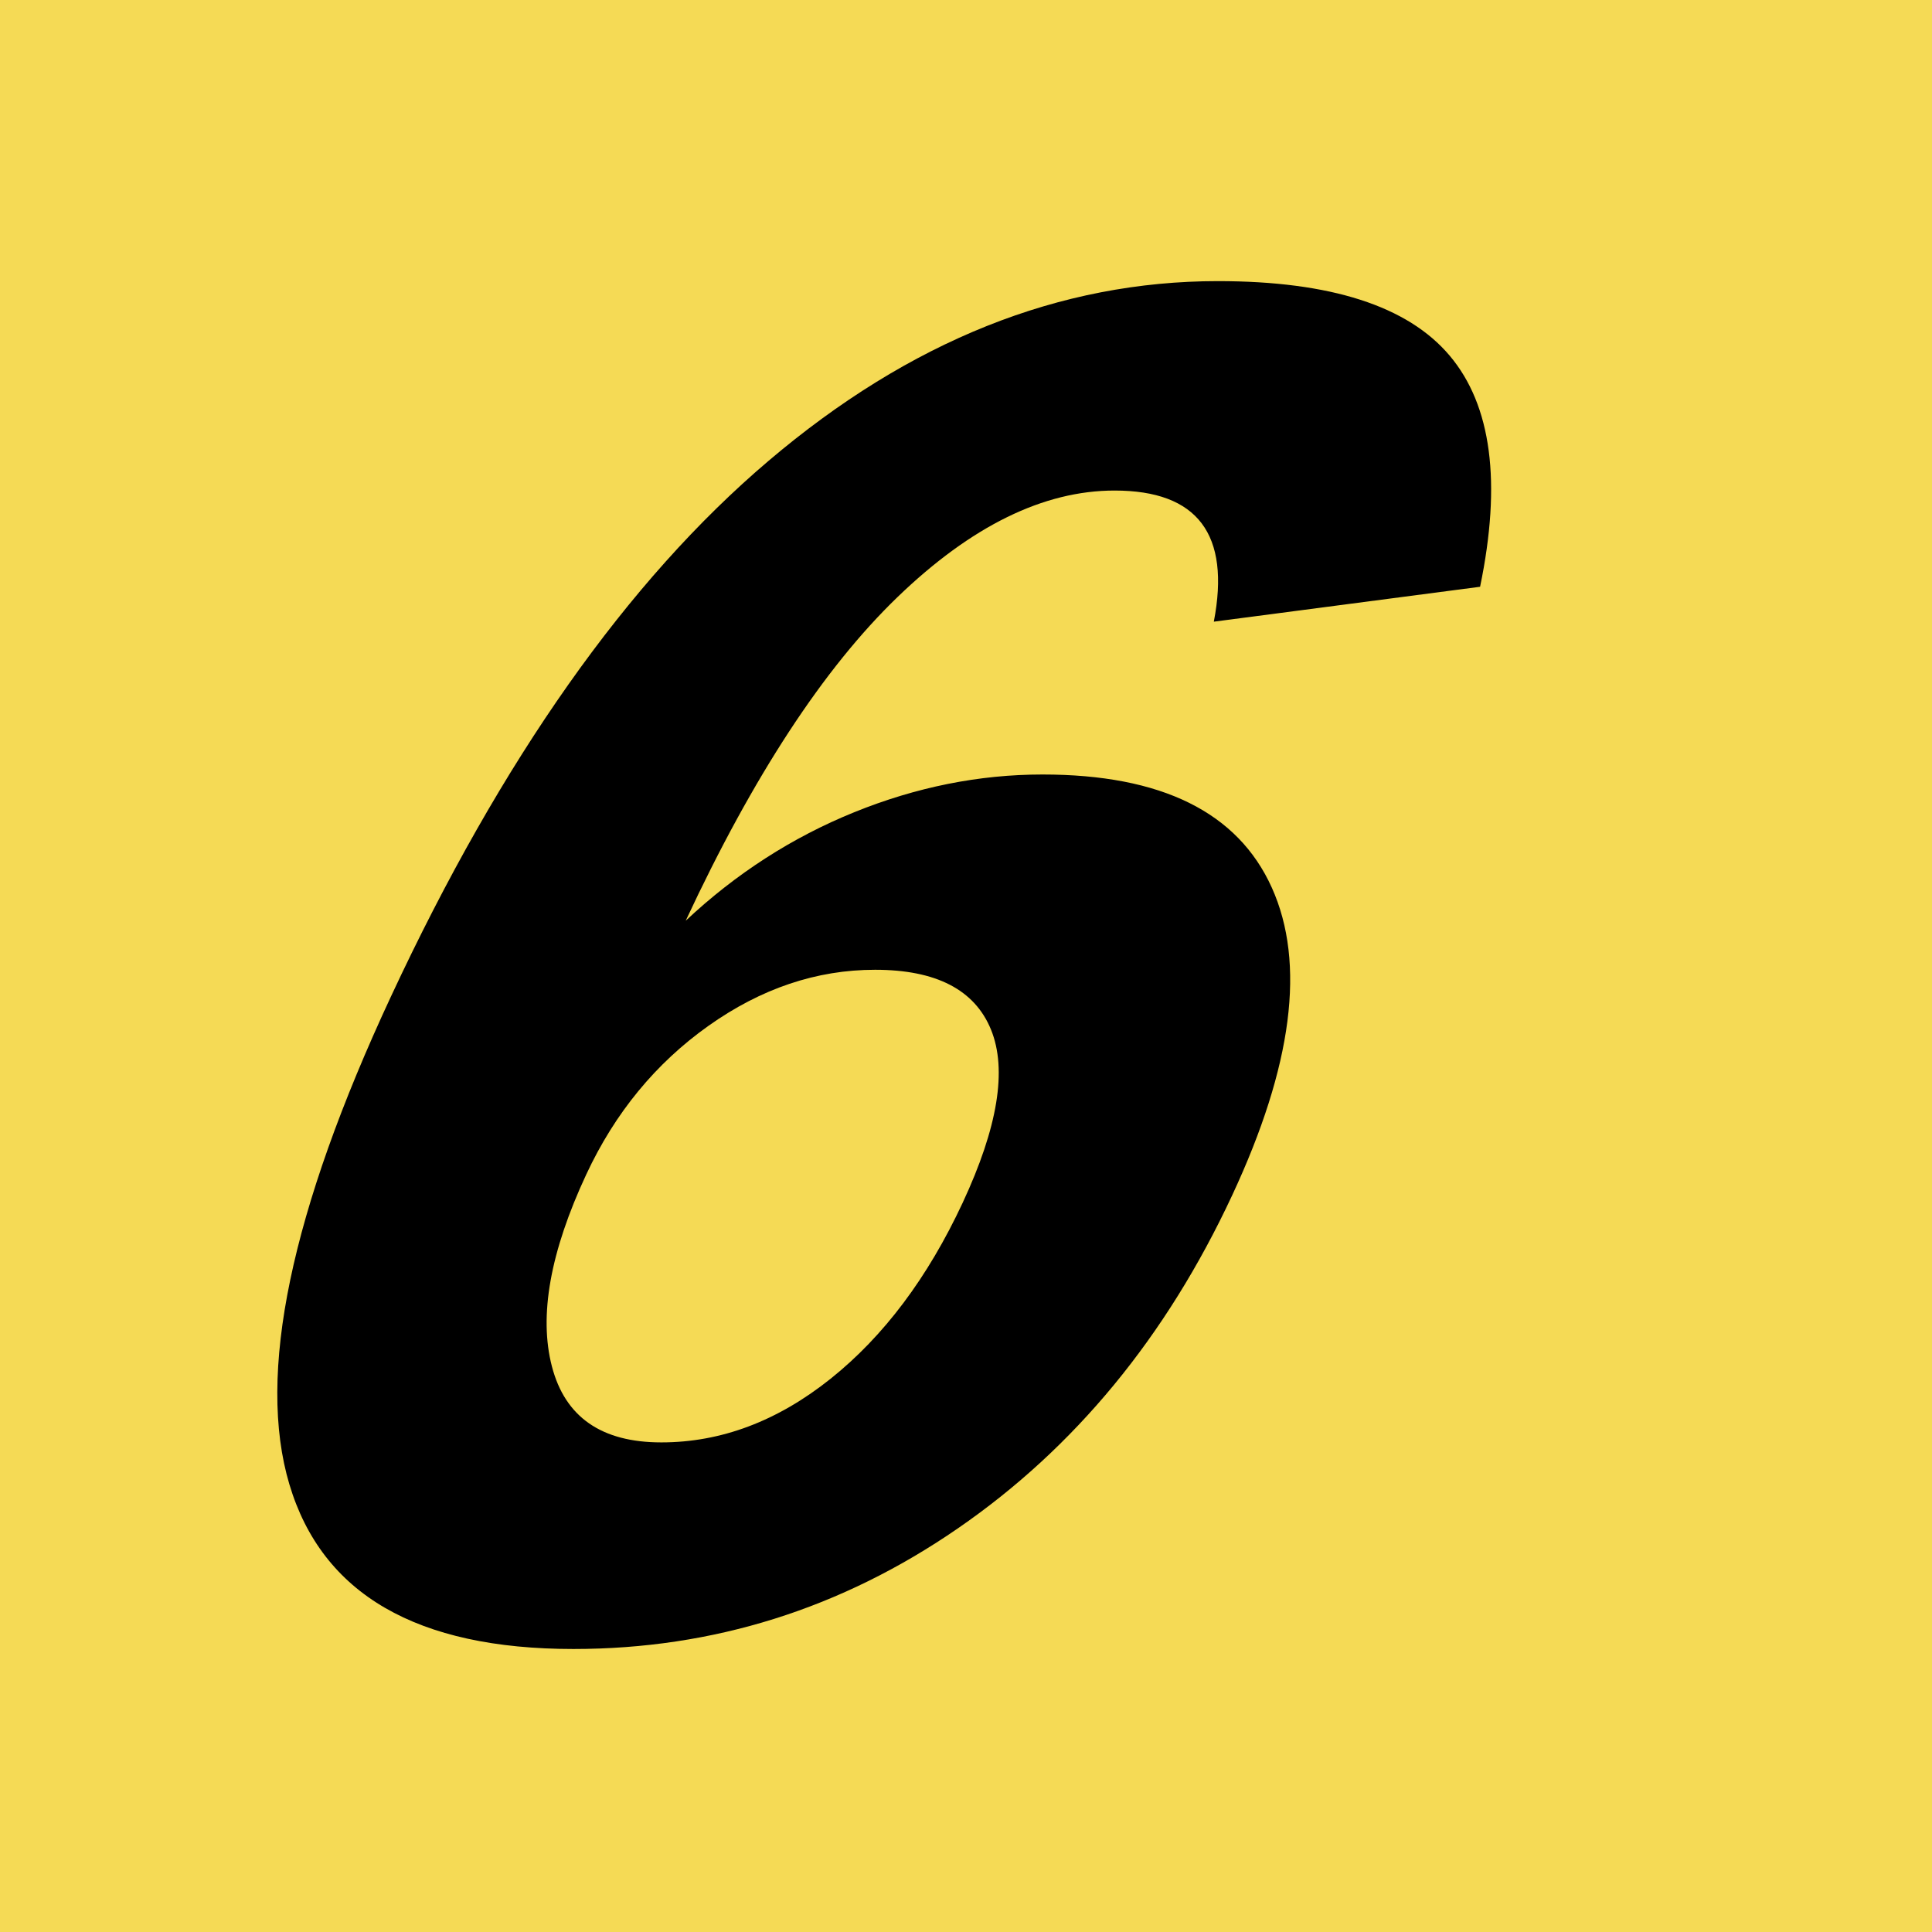
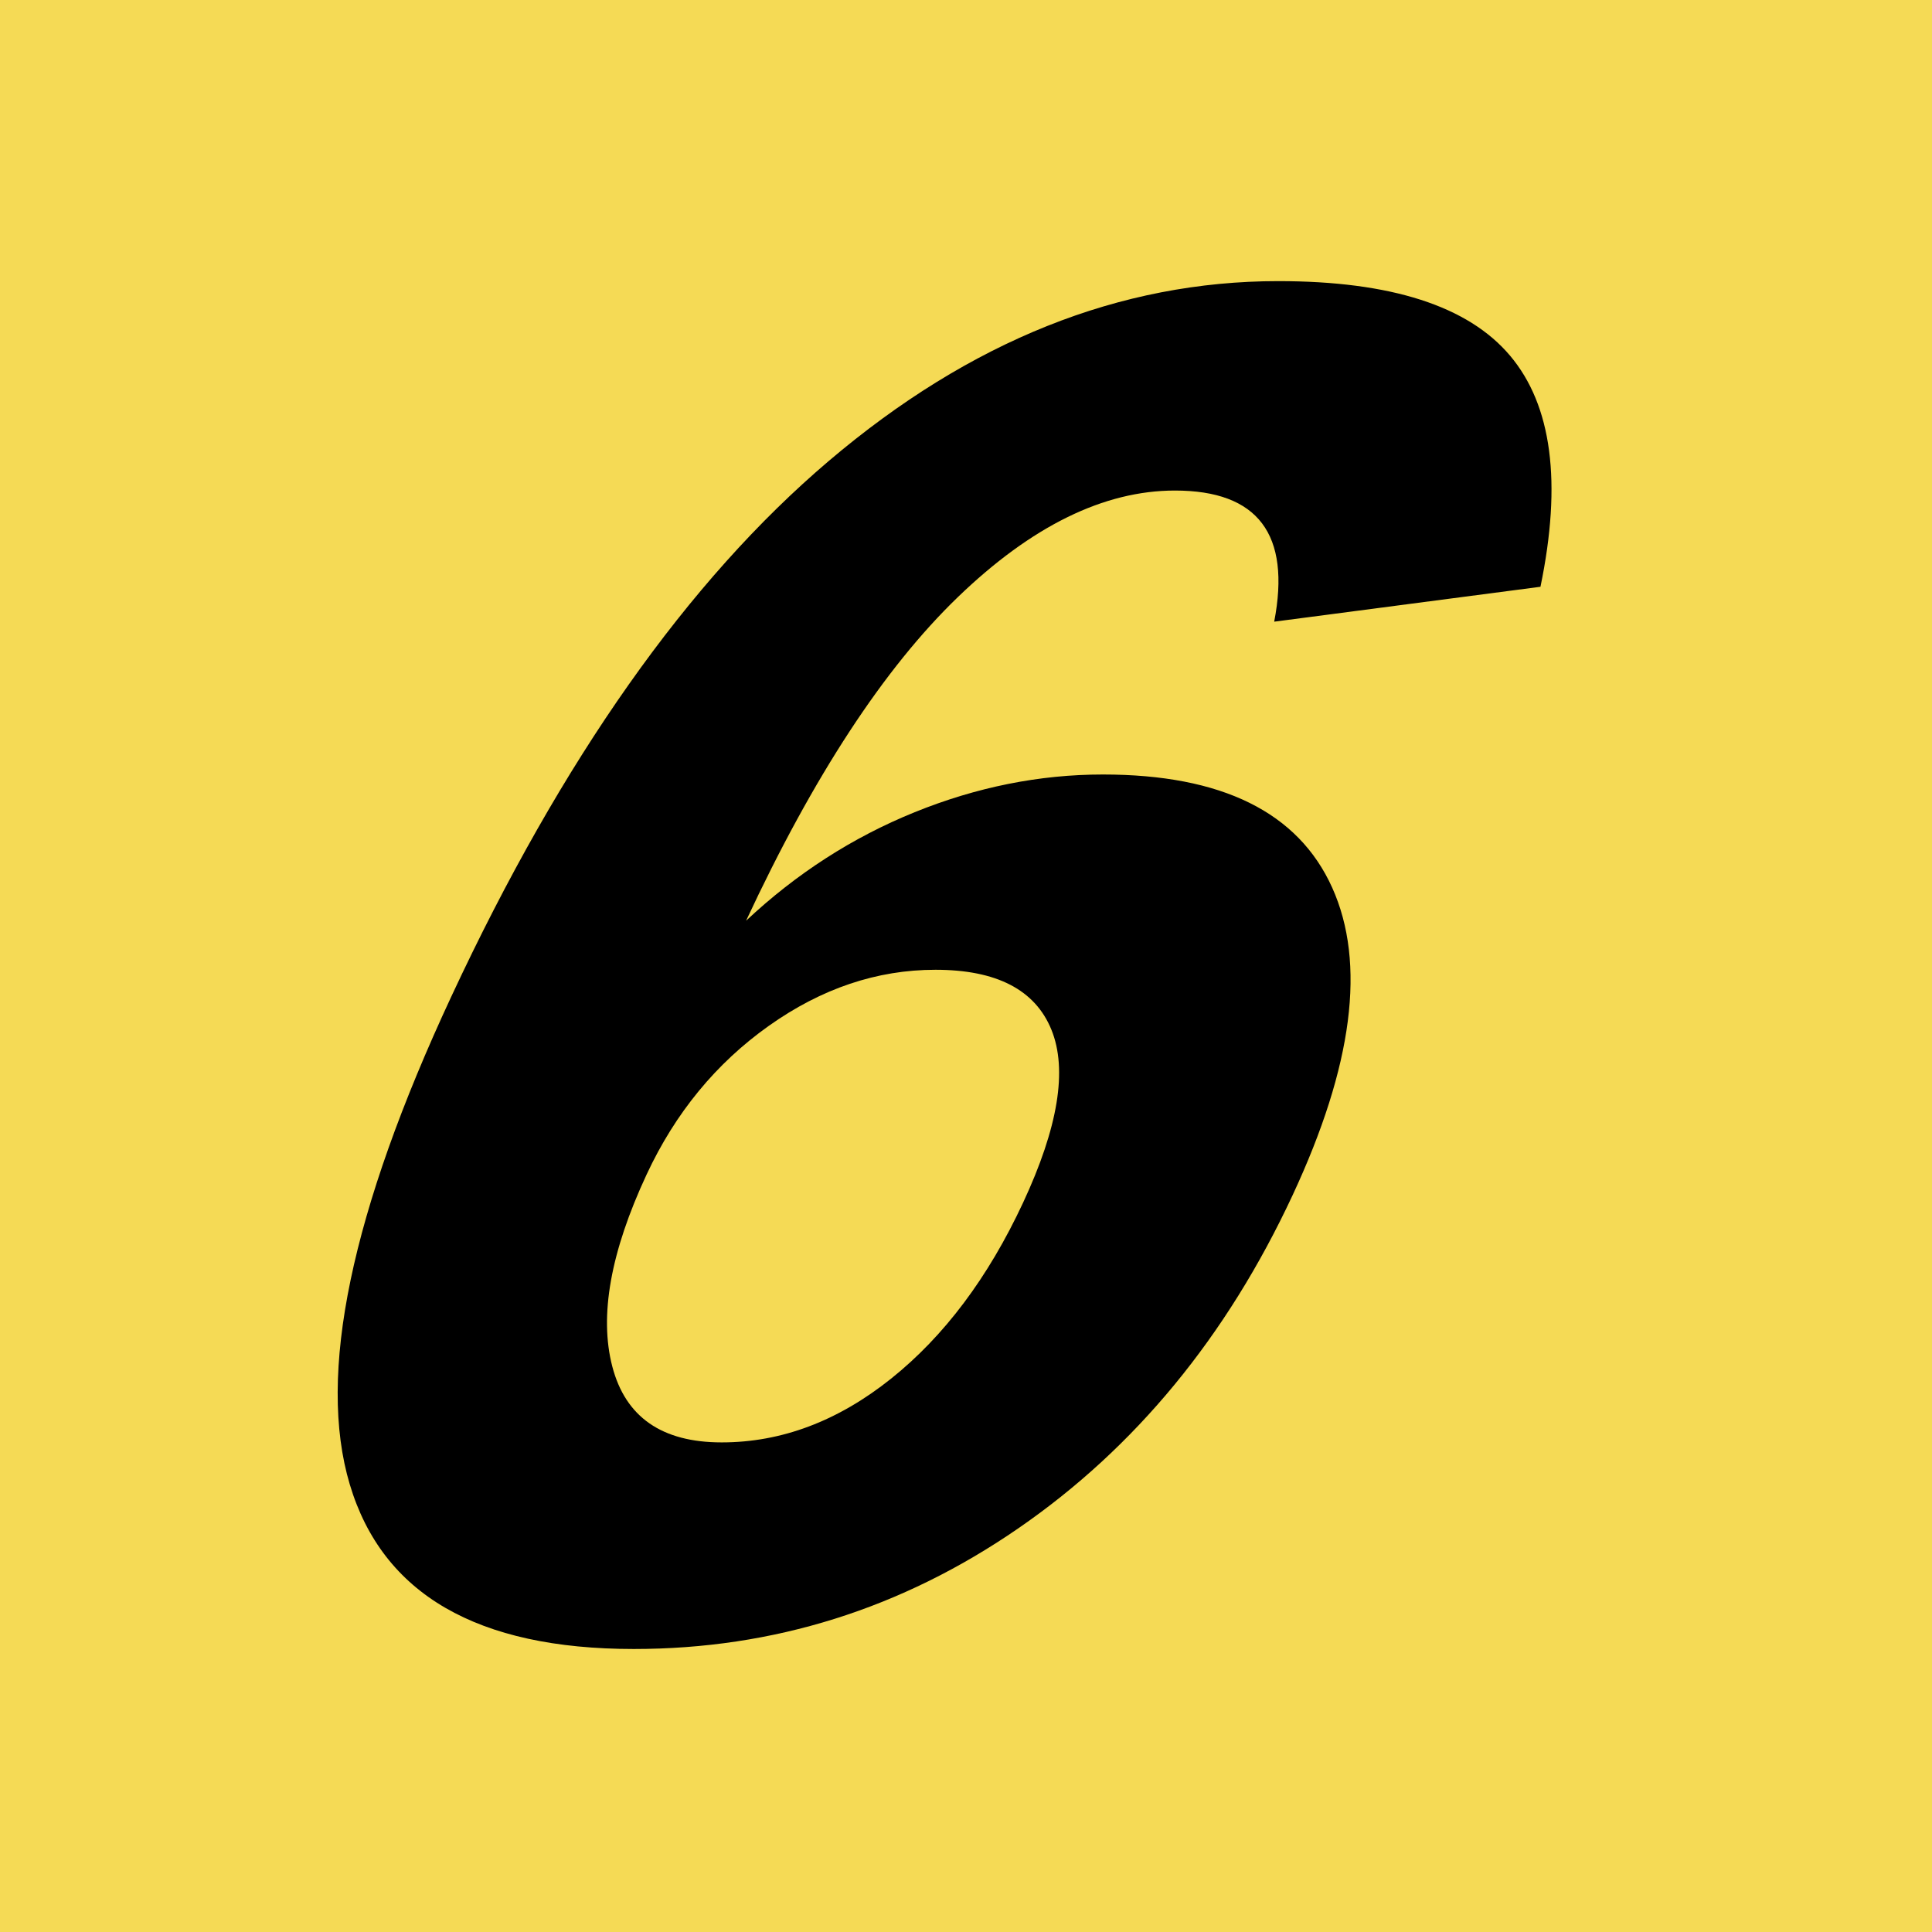
<svg xmlns="http://www.w3.org/2000/svg" width="320" height="320" version="1.1">
  <rect width="320" height="320" x="0" y="0" fill="#f5da55" />
-   <text x="130" y="270" fill="#000" font-family="Arial" font-size="320" font-weight="bold" transform="skewX(-25)">
+   <text x="140" y="270" fill="#000" font-family="Arial" font-size="320" font-weight="bold" transform="skewX(-25)">
        6
    </text>
</svg>
